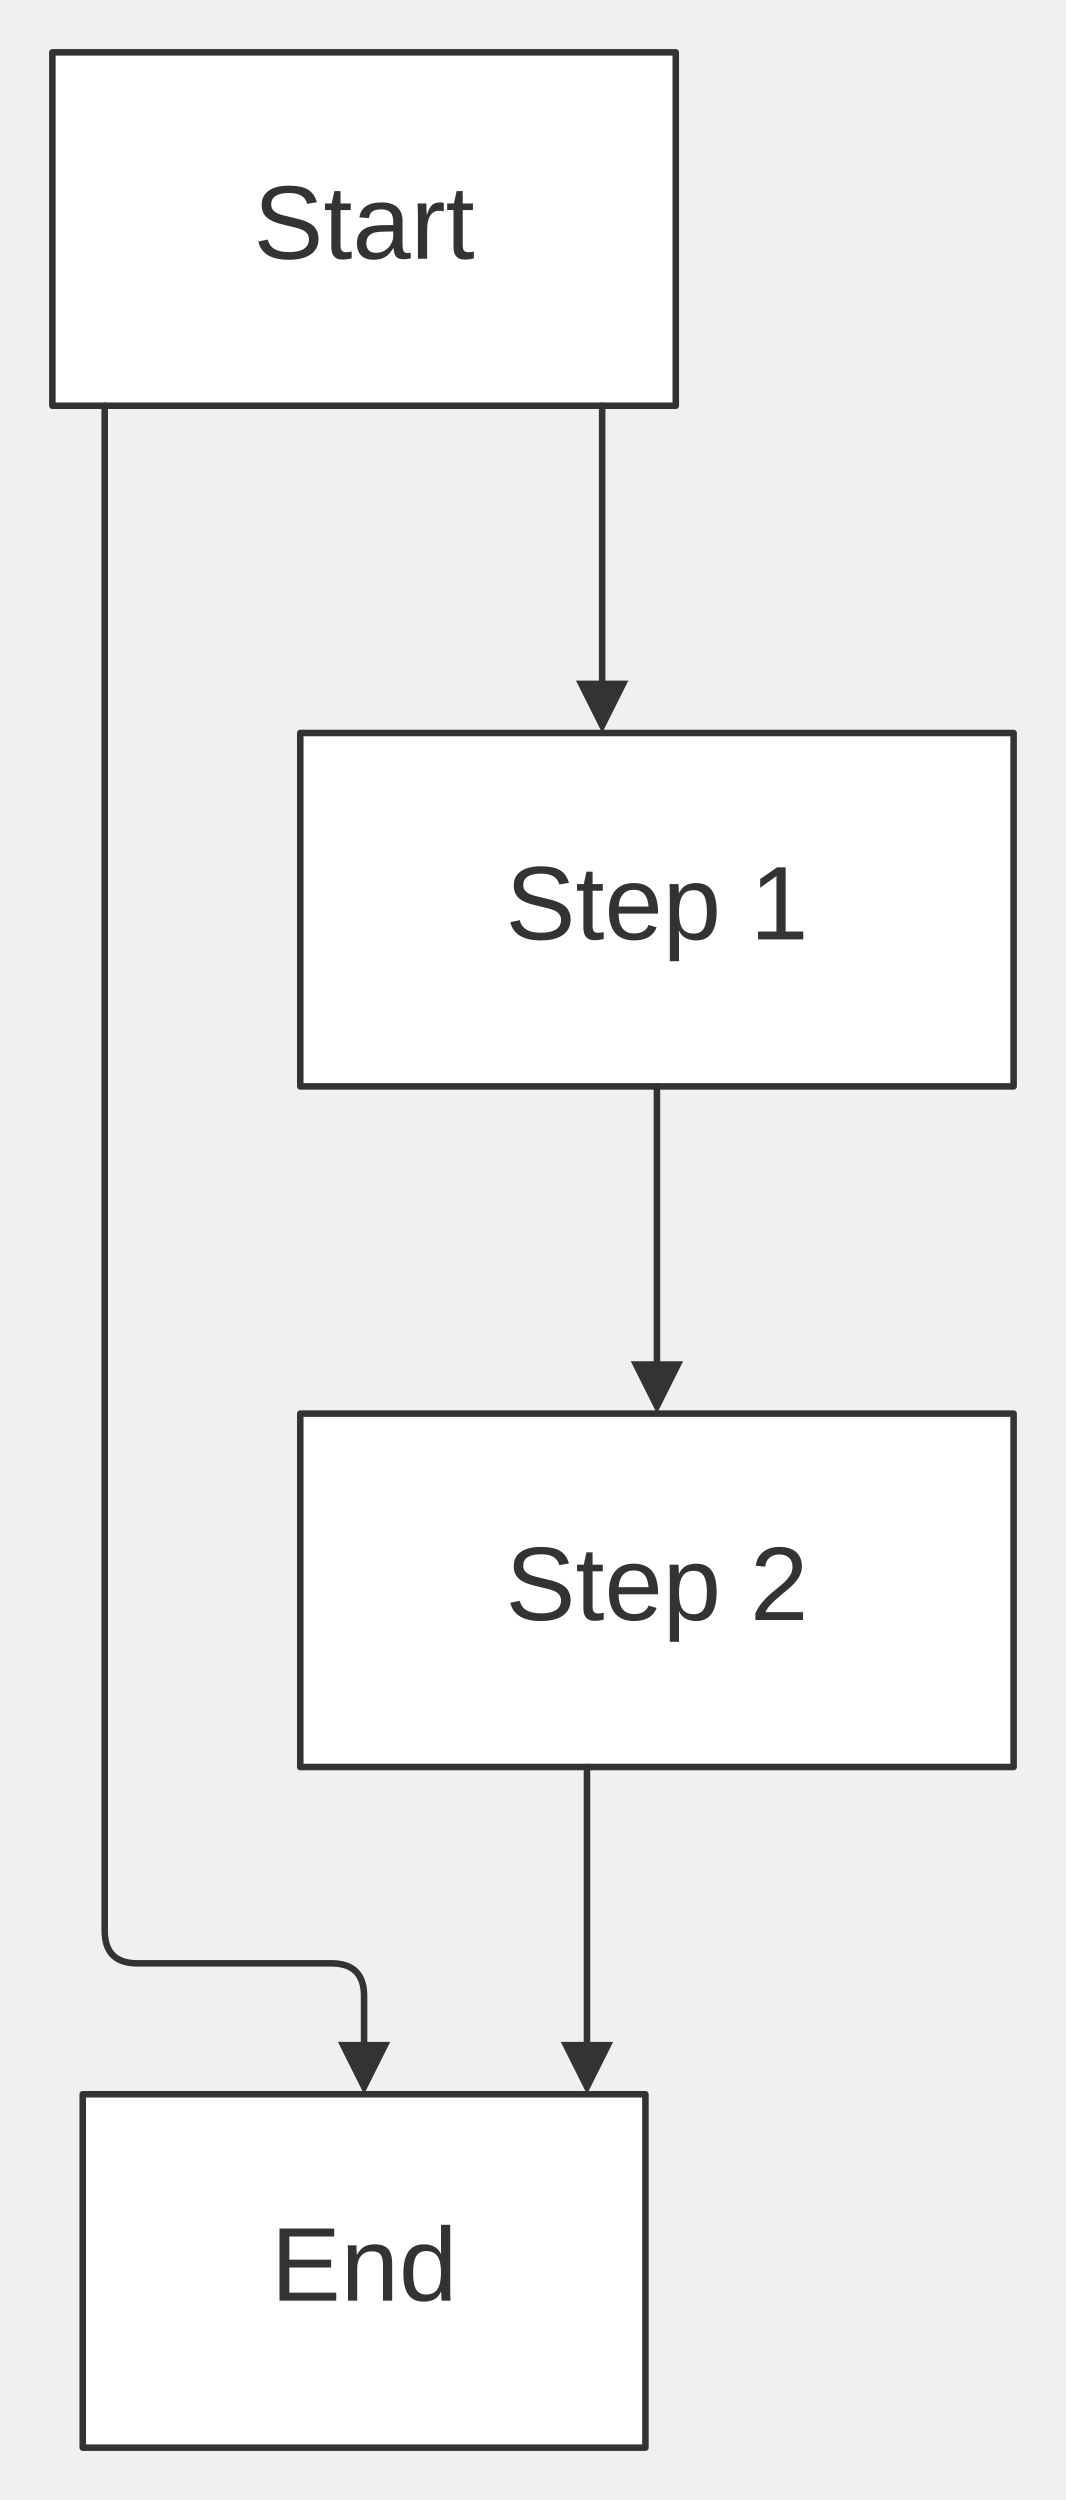
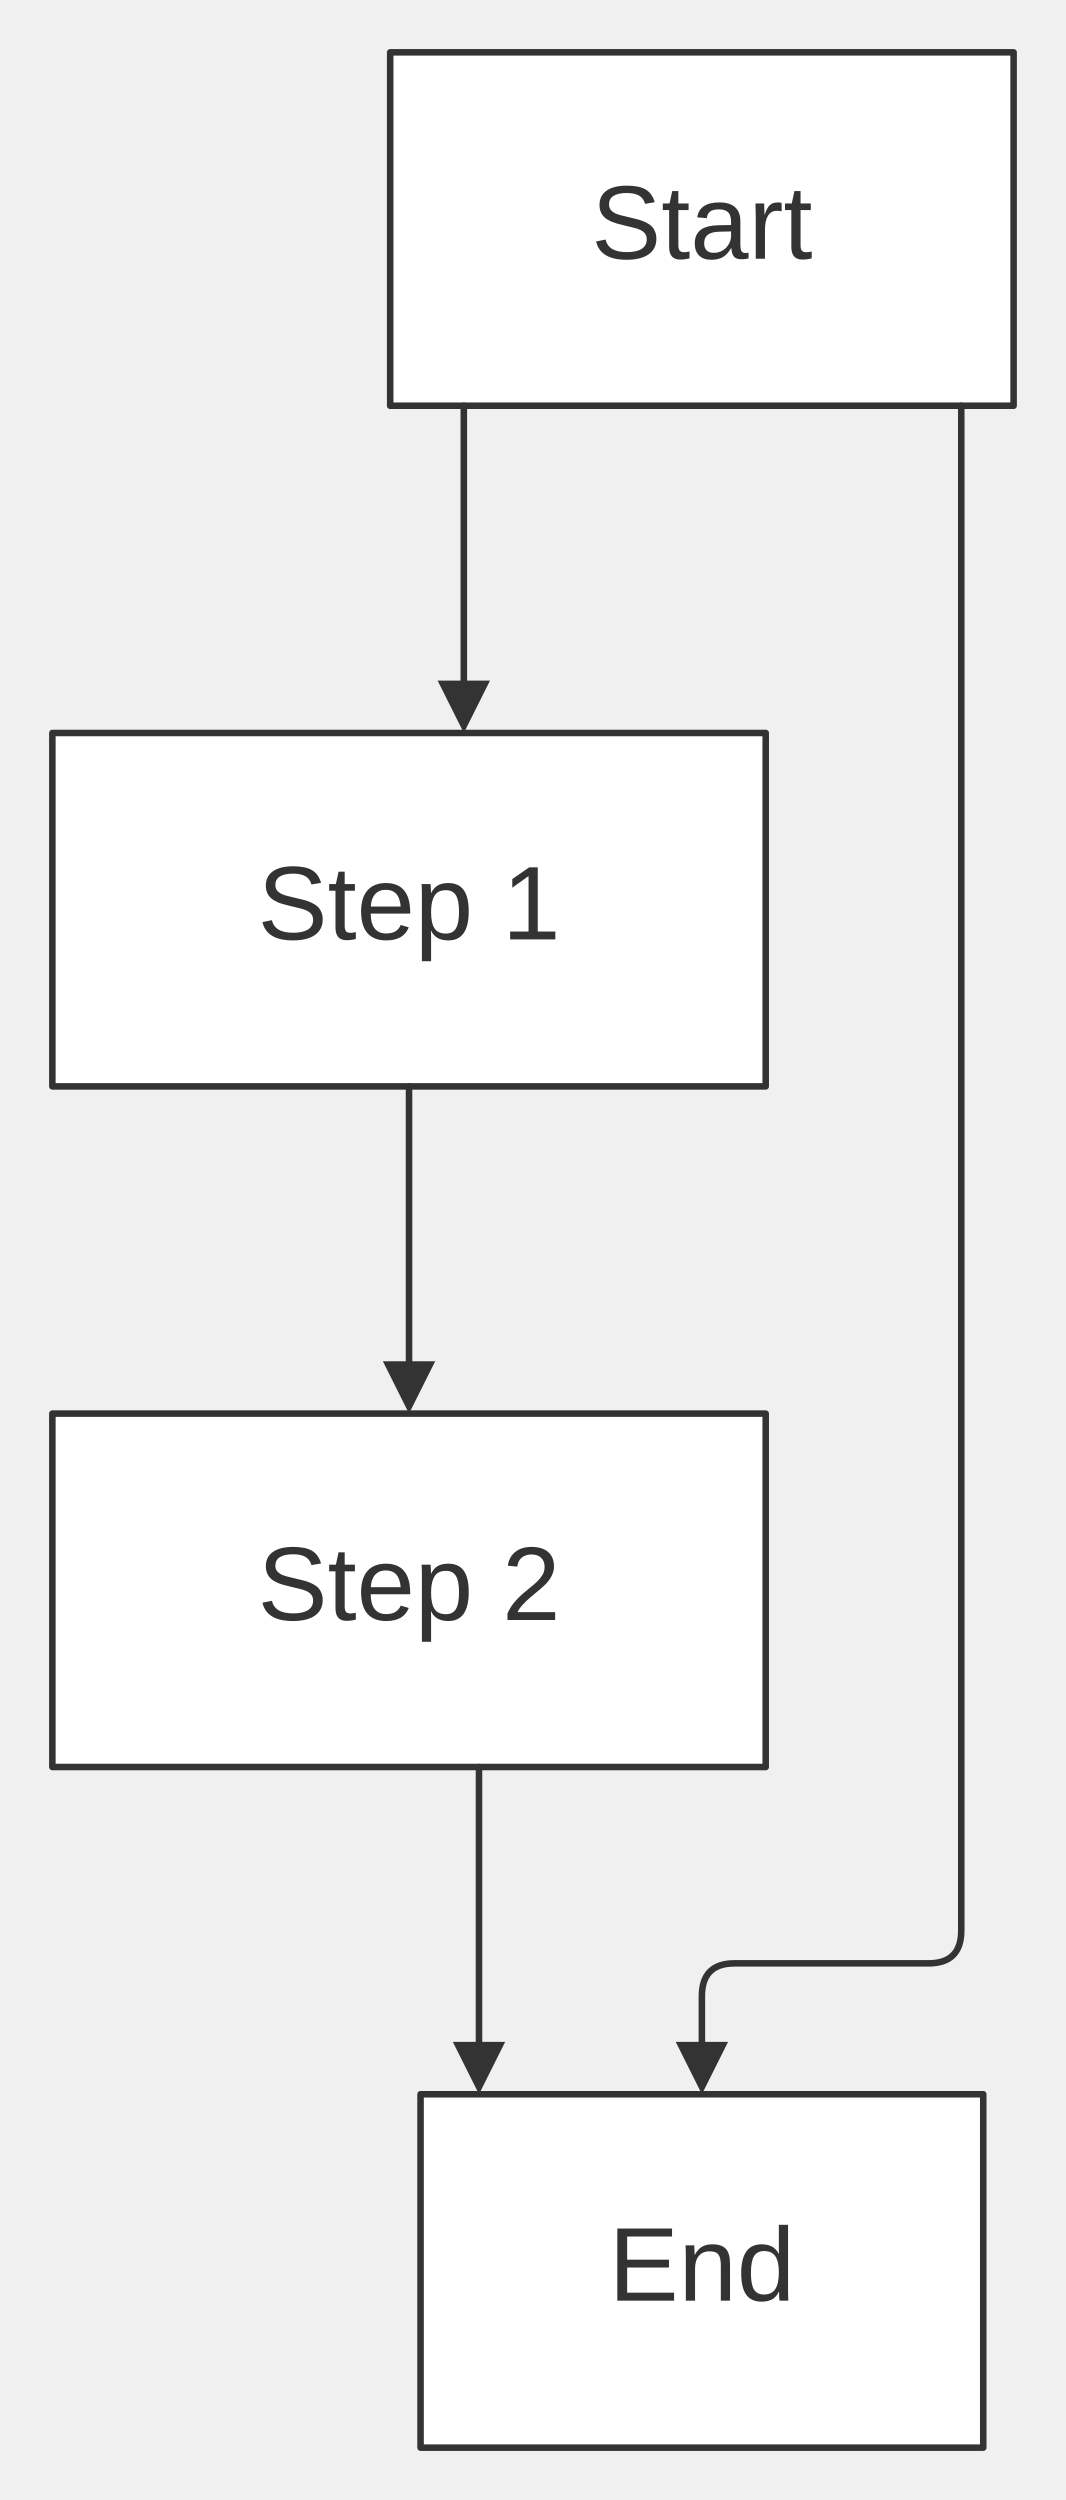
<svg xmlns="http://www.w3.org/2000/svg" width="100%" viewBox="0 0 162.88 382.00" style="max-width: 162.88px; background-color: transparent;" font-family="&quot;trebuchet ms&quot;, verdana, arial, sans-serif" font-size="16.00">
  <defs>
    <marker id="arrowhead" viewBox="0 0 10.00 10.00" refX="5.00" refY="5.00" markerWidth="8.00" markerHeight="8.00" orient="auto-start-reverse" markerUnits="userSpaceOnUse">
      <path d="M 0 0 L 10.00 5.00 L 0 10.00 z" fill="#333" />
    </marker>
    <marker id="crosshead" viewBox="0 0 11.00 11.00" refX="12.00" refY="5.20" markerWidth="11.00" markerHeight="11.00" orient="auto-start-reverse" markerUnits="userSpaceOnUse">
      <path d="M 1,1 l 9,9 M 10,1 l -9,9" stroke="#333" stroke-width="2" />
    </marker>
    <marker id="circlehead" viewBox="0 0 10.00 10.00" refX="11.00" refY="5.00" markerWidth="11.00" markerHeight="11.00" orient="auto-start-reverse" markerUnits="userSpaceOnUse">
      <circle cx="5" cy="5" r="5" stroke="#333" stroke-width="1" fill="#333" />
    </marker>
    <marker id="open-arrowhead" viewBox="0 0 10.00 10.00" refX="5.00" refY="5.00" markerWidth="8.00" markerHeight="8.00" orient="auto-start-reverse" markerUnits="userSpaceOnUse">
      <polygon points="0,0 10.00,5.00 0,10.00" fill="white" stroke="#333" stroke-width="1" />
    </marker>
    <marker id="diamondhead" viewBox="0 0 12.00 12.00" refX="6.00" refY="6.00" markerWidth="12.00" markerHeight="12.00" orient="auto-start-reverse" markerUnits="userSpaceOnUse">
      <polygon points="0,6.00 6.00,0 12.00,6.00 6.00,12.00" fill="#333" />
    </marker>
    <marker id="open-diamondhead" viewBox="0 0 12.00 12.00" refX="6.00" refY="6.00" markerWidth="12.00" markerHeight="12.00" orient="auto-start-reverse" markerUnits="userSpaceOnUse">
      <polygon points="0,6.00 6.00,0 12.00,6.00 6.00,12.00" fill="white" stroke="#333" stroke-width="1" />
    </marker>
  </defs>
  <g transform="translate(0.00,0.00)">
    <g class="nodes">
-       <rect x="8.00" y="8.00" width="95.26" height="54.00" fill="white" stroke="#333" stroke-width="1.00" stroke-linejoin="round" />
-       <text x="55.63" y="35.00" text-anchor="middle" dominant-baseline="middle" fill="#333">Start</text>
-       <rect x="45.88" y="112.00" width="109.00" height="54.00" fill="white" stroke="#333" stroke-width="1.00" stroke-linejoin="round" />
-       <text x="100.38" y="139.00" text-anchor="middle" dominant-baseline="middle" fill="#333">Step 1</text>
-       <rect x="45.88" y="216.00" width="109.00" height="54.00" fill="white" stroke="#333" stroke-width="1.00" stroke-linejoin="round" />
-       <text x="100.38" y="243.00" text-anchor="middle" dominant-baseline="middle" fill="#333">Step 2</text>
-       <rect x="12.64" y="320.00" width="85.98" height="54.00" fill="white" stroke="#333" stroke-width="1.00" stroke-linejoin="round" />
-       <text x="55.63" y="347.00" text-anchor="middle" dominant-baseline="middle" fill="#333">End</text>
+       <rect x="59.62" y="8.00" width="95.26" height="54.00" fill="white" stroke="#333" stroke-width="1.00" stroke-linejoin="round" />
+       <text x="107.25" y="35.00" text-anchor="middle" dominant-baseline="middle" fill="#333">Start</text>
+       <rect x="8.00" y="112.00" width="109.00" height="54.00" fill="white" stroke="#333" stroke-width="1.00" stroke-linejoin="round" />
+       <text x="62.50" y="139.00" text-anchor="middle" dominant-baseline="middle" fill="#333">Step 1</text>
+       <rect x="8.00" y="216.00" width="109.00" height="54.00" fill="white" stroke="#333" stroke-width="1.00" stroke-linejoin="round" />
+       <text x="62.50" y="243.00" text-anchor="middle" dominant-baseline="middle" fill="#333">Step 2</text>
+       <rect x="64.26" y="320.00" width="85.98" height="54.00" fill="white" stroke="#333" stroke-width="1.00" stroke-linejoin="round" />
+       <text x="107.25" y="347.00" text-anchor="middle" dominant-baseline="middle" fill="#333">End</text>
    </g>
    <g class="edgePaths">
-       <path d="M92.01,62.00 L92.01,108.00" stroke="#333" stroke-width="1.00" fill="none" stroke-linecap="round" stroke-linejoin="round" marker-end="url(#arrowhead)" />
-       <path d="M100.38,166.00 L100.38,212.00" stroke="#333" stroke-width="1.00" fill="none" stroke-linecap="round" stroke-linejoin="round" marker-end="url(#arrowhead)" />
-       <path d="M89.69,270.00 L89.69,316.00" stroke="#333" stroke-width="1.00" fill="none" stroke-linecap="round" stroke-linejoin="round" marker-end="url(#arrowhead)" />
-       <path d="M16.00,62.00 L16.00,295.00 Q16.00,300.00 21.00,300.00 L50.63,300.00 Q55.63,300.00 55.63,305.00 L55.63,316.00" stroke="#333" stroke-width="1.00" fill="none" stroke-linecap="round" stroke-linejoin="round" marker-end="url(#arrowhead)" />
+       <path d="M70.87,62.00 L70.87,108.00" stroke="#333" stroke-width="1.00" fill="none" stroke-linecap="round" stroke-linejoin="round" marker-end="url(#arrowhead)" />
+       <path d="M62.50,166.00 L62.50,212.00" stroke="#333" stroke-width="1.00" fill="none" stroke-linecap="round" stroke-linejoin="round" marker-end="url(#arrowhead)" />
+       <path d="M73.19,270.00 L73.19,316.00" stroke="#333" stroke-width="1.00" fill="none" stroke-linecap="round" stroke-linejoin="round" marker-end="url(#arrowhead)" />
+       <path d="M146.88,62.00 L146.88,295.00 Q146.88,300.00 141.88,300.00 L112.25,300.00 Q107.25,300.00 107.25,305.00 L107.25,316.00" stroke="#333" stroke-width="1.00" fill="none" stroke-linecap="round" stroke-linejoin="round" marker-end="url(#arrowhead)" />
    </g>
    <g class="edgeLabels">
    </g>
  </g>
</svg>
